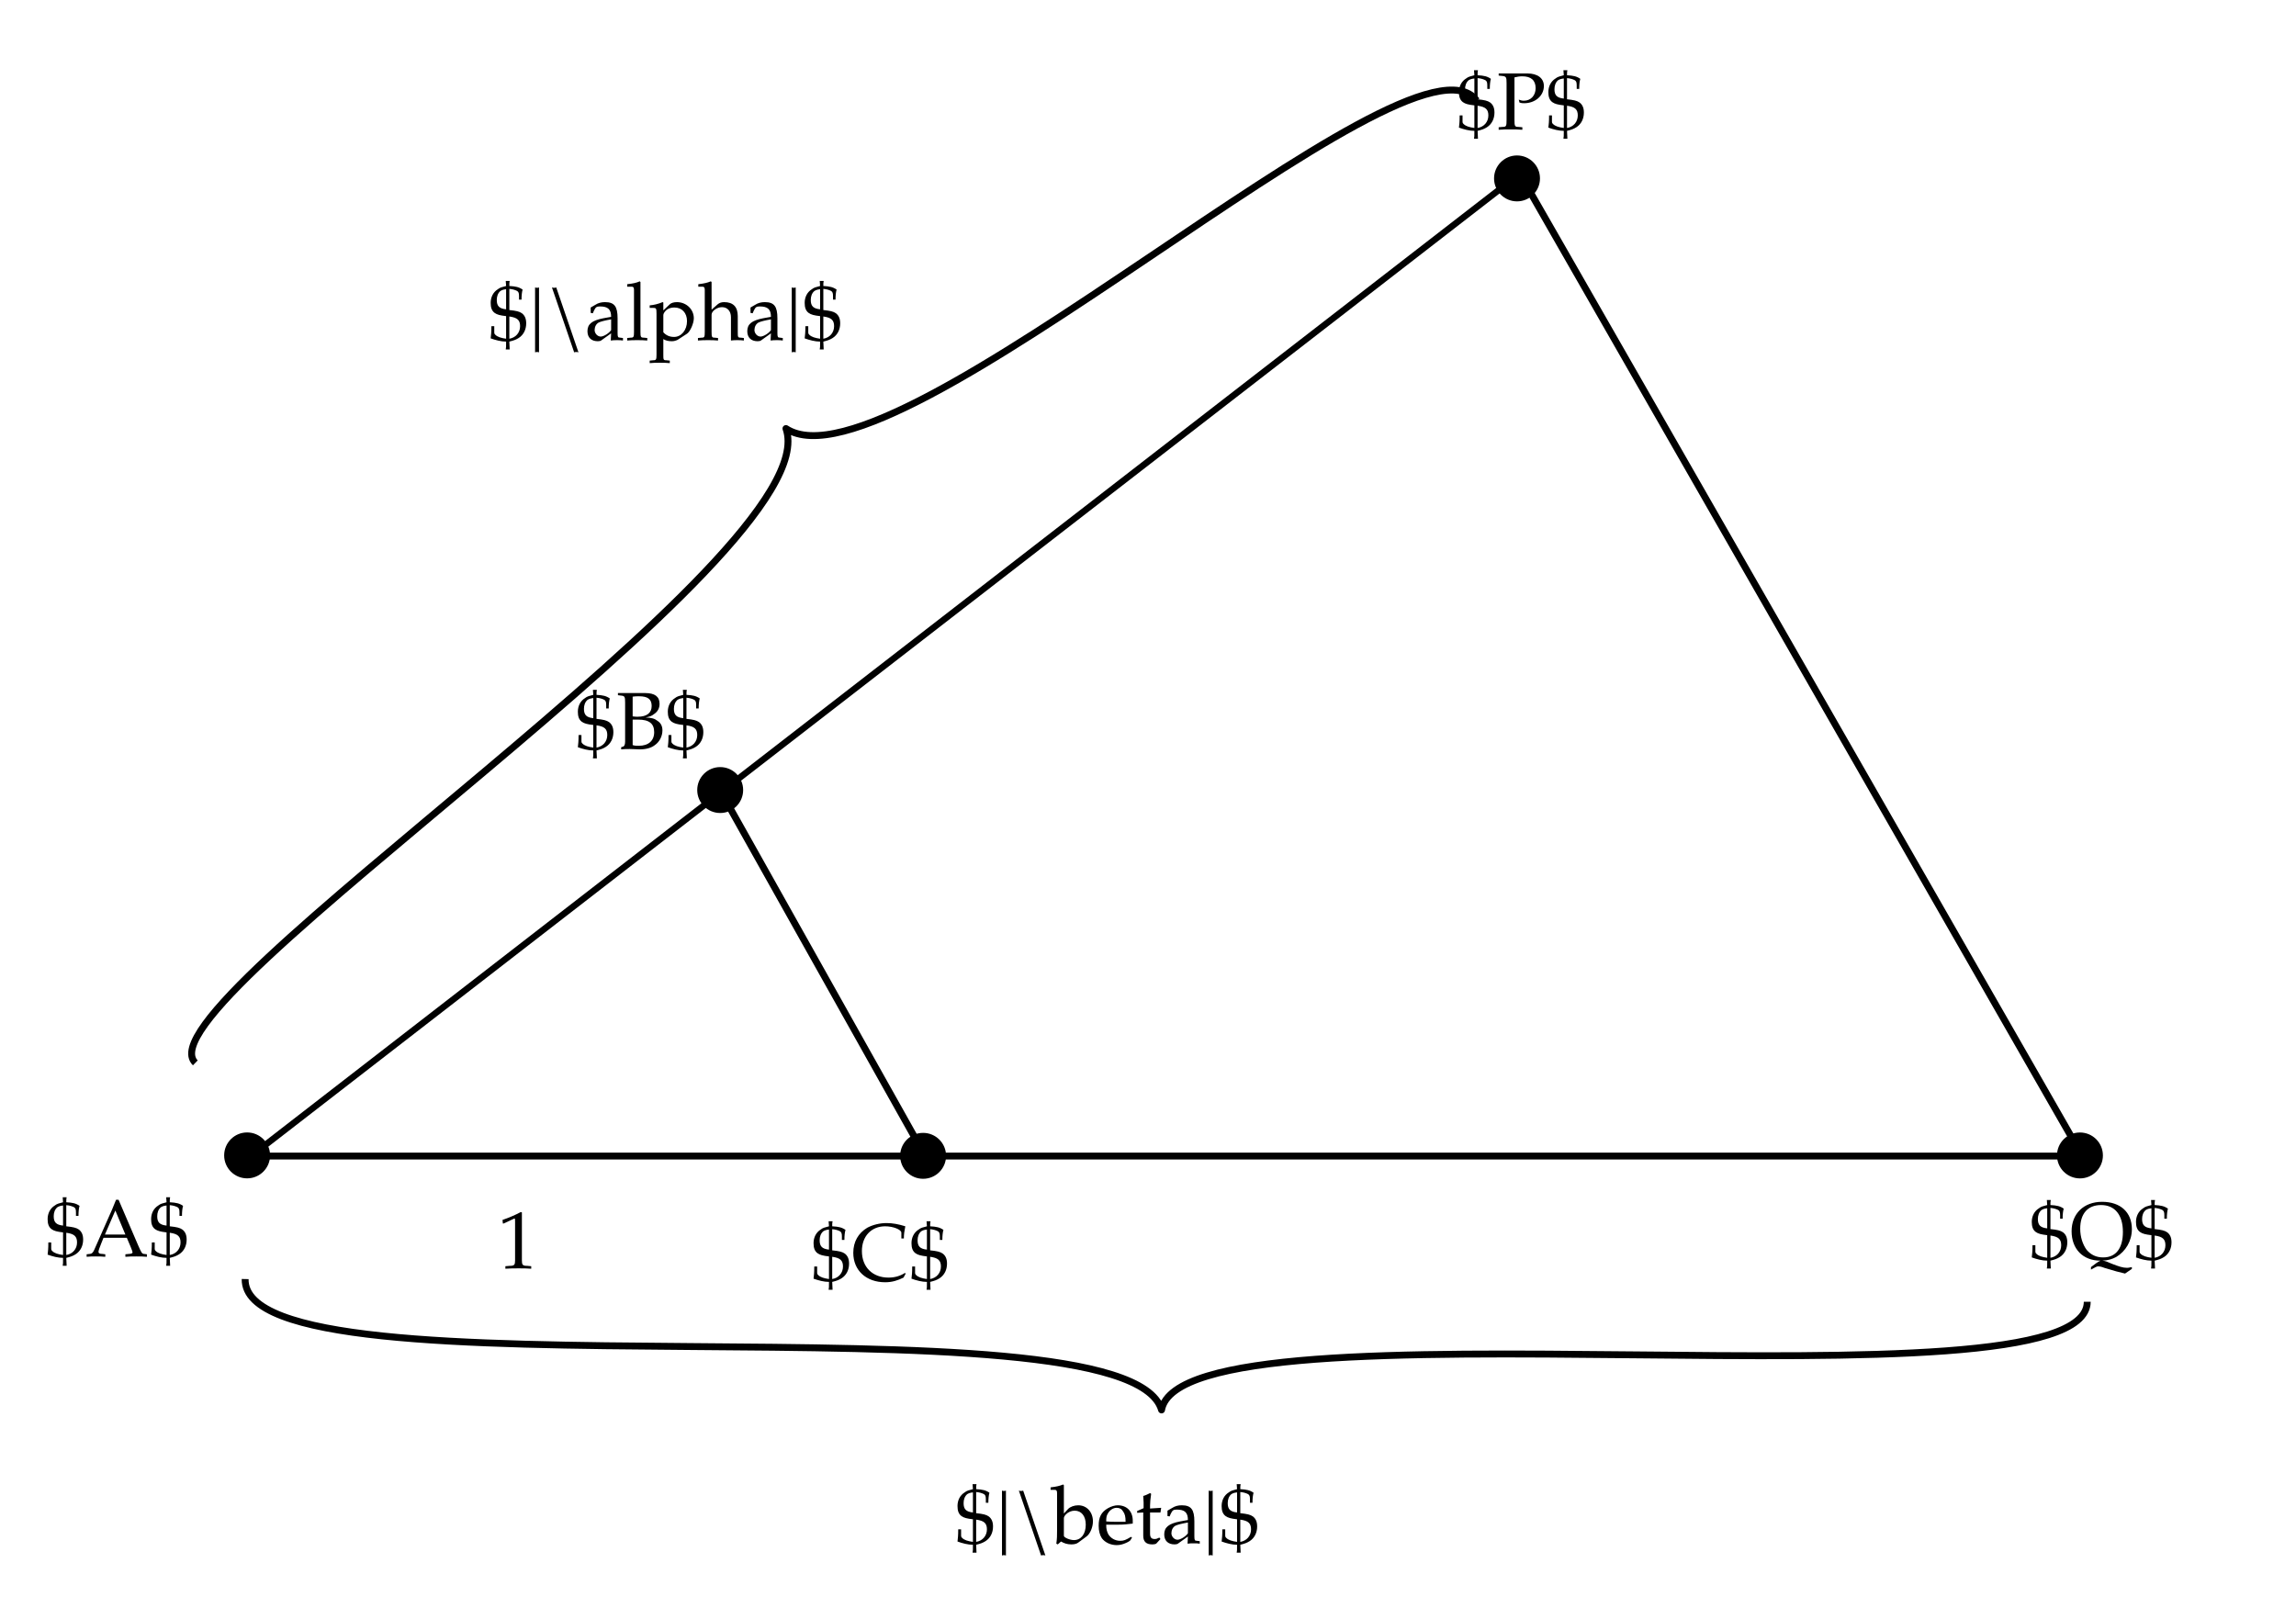
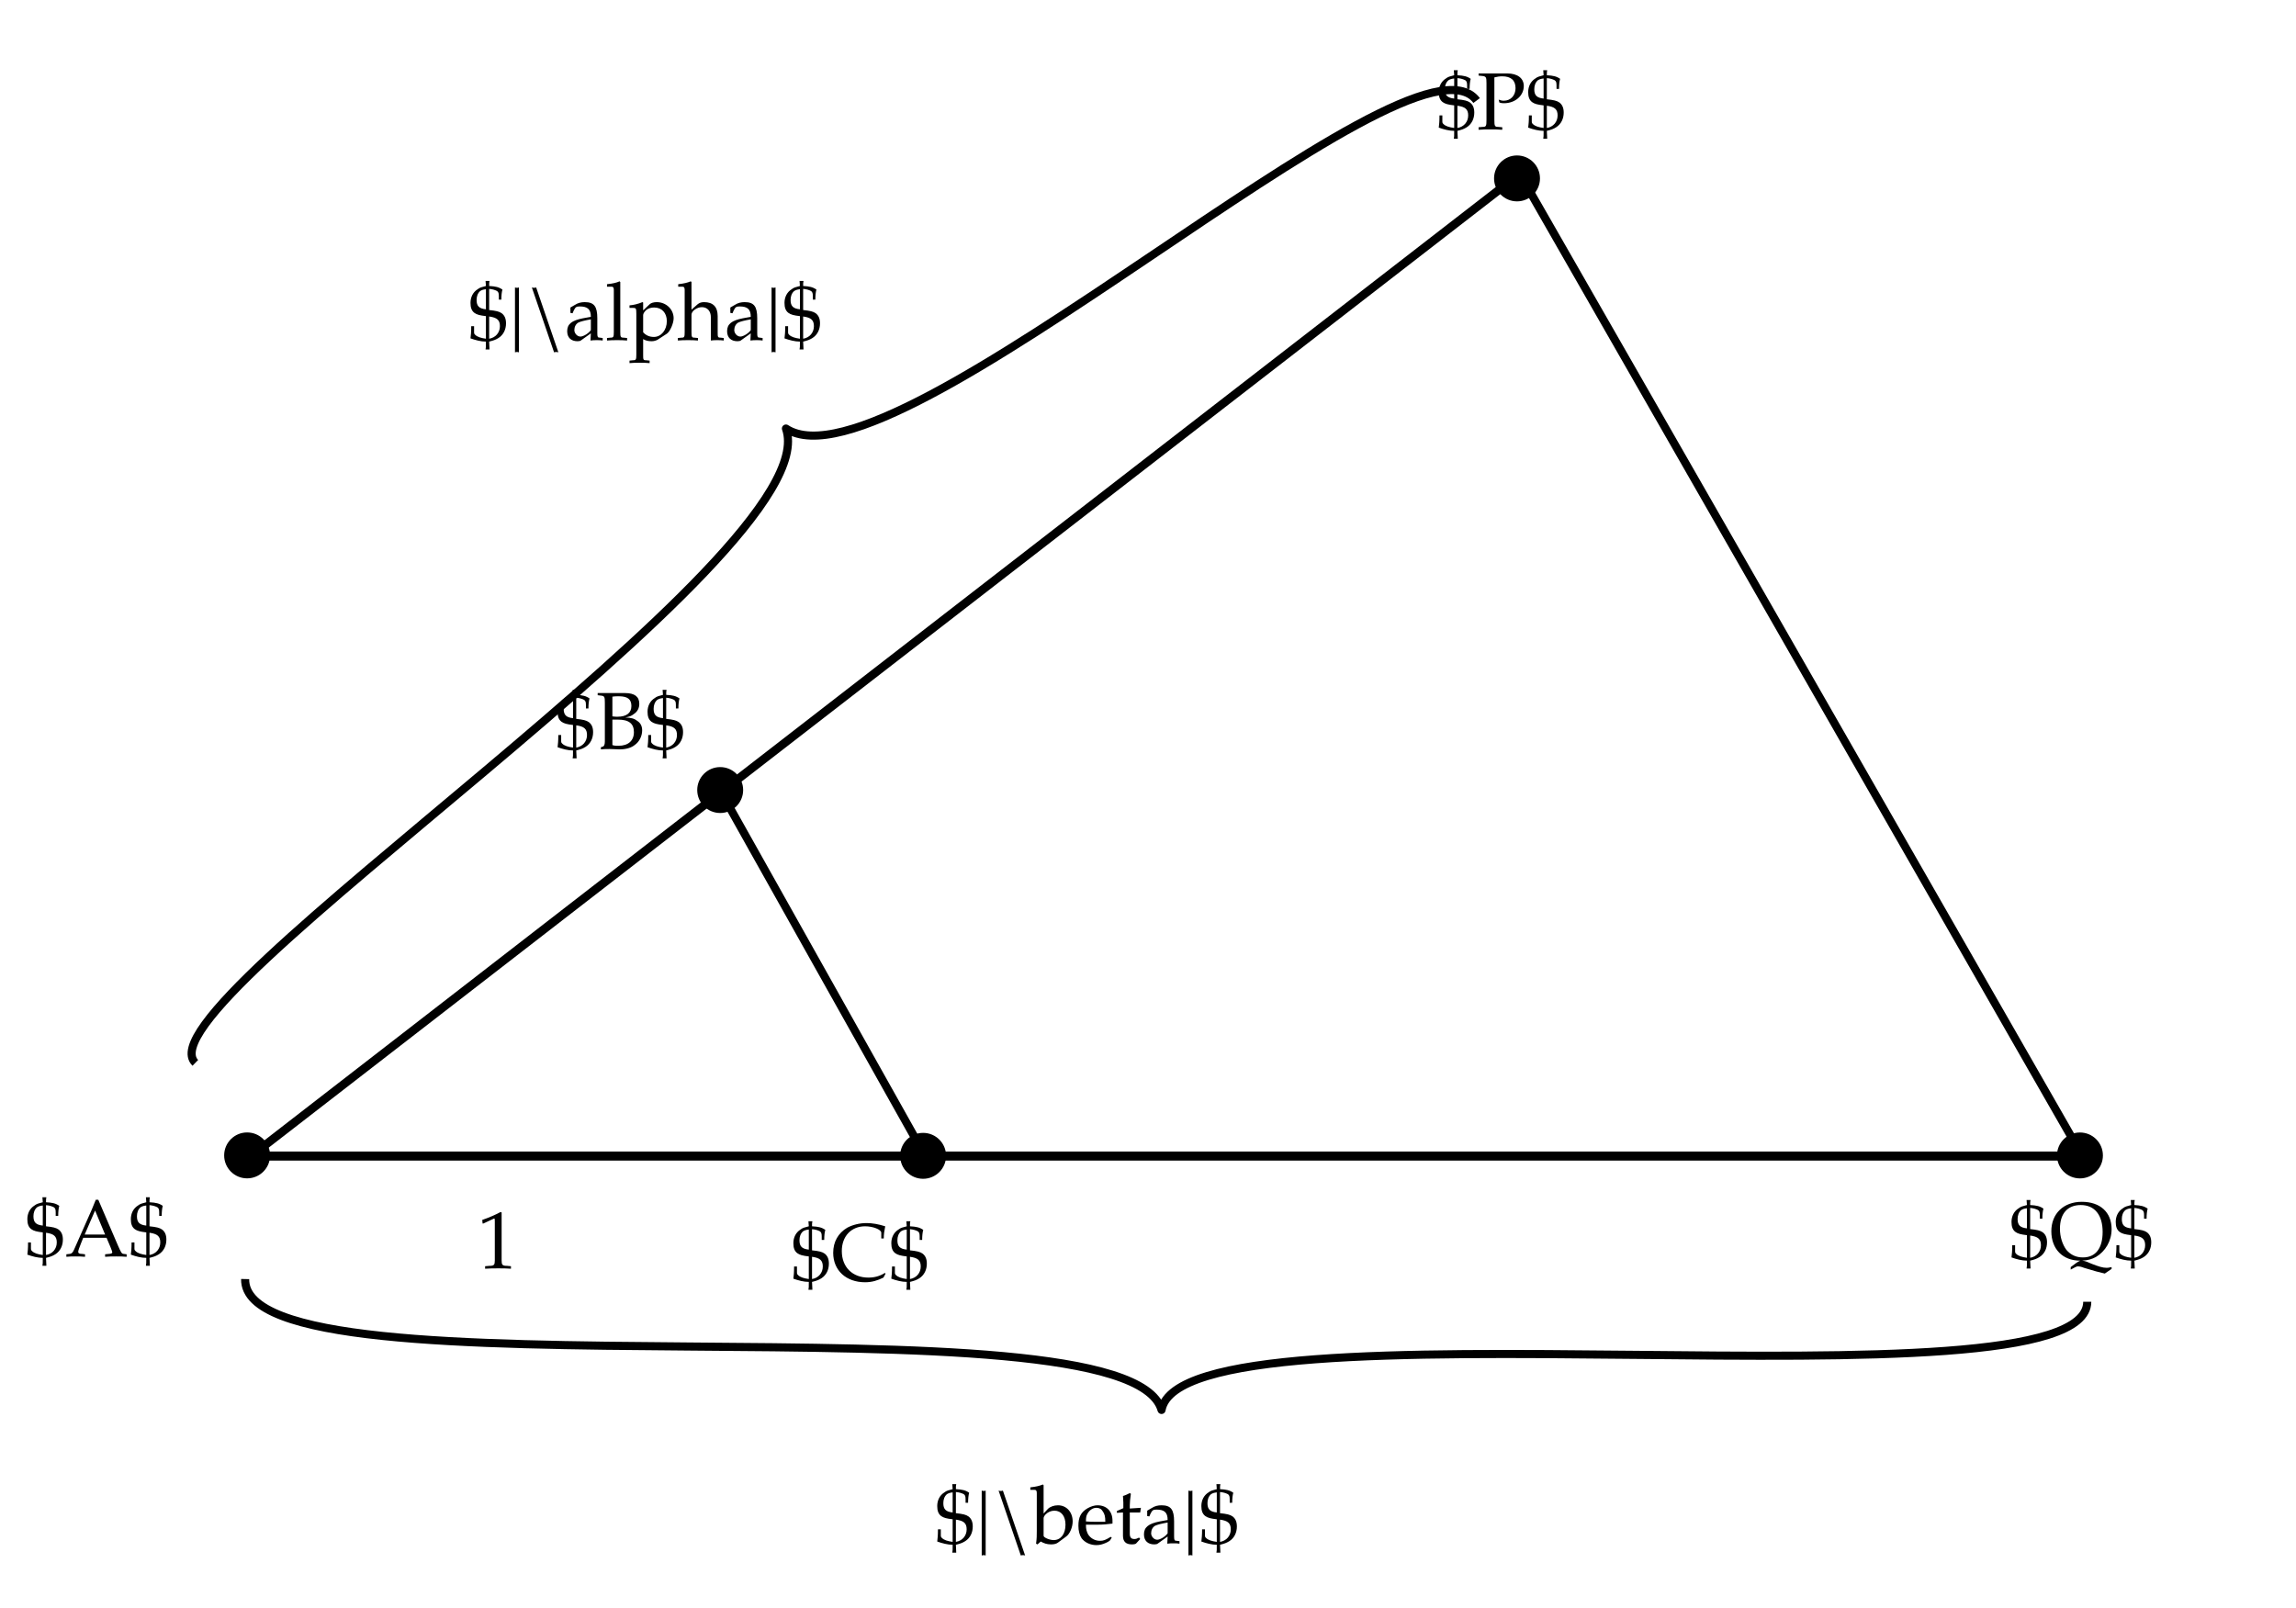
<svg xmlns="http://www.w3.org/2000/svg" width="100mm" height="70mm" viewBox="0 0 100 70" version="1.1" id="svg1">
  <defs id="defs1">
    </defs>
  <g id="layer1">
-     <path style="fill:#000000;fill-opacity:0;stroke:#000000;stroke-width:0.299;stroke-dasharray:none" d="M 0.326,47.923 C 23.247,33.622 46.168,19.321 69.089,5.019" id="path3-3" transform="matrix(0.8058869,0,0,1,10.63141,2.459442)" />
-     <path style="fill:#000000;fill-opacity:0;stroke:#000000;stroke-width:0.299;stroke-dasharray:none" d="m 0.326,47.923 c 33.09,0 66.18,0 99.27,0" id="path3" transform="matrix(0.8058869,0,0,1,10.59164,2.431901)" />
-     <path style="fill:#000000;stroke:#000000;stroke-width:0.3;stroke-dasharray:none" d="M 89.06,68.381 C 80.864,54.069 72.667,39.758 64.47,25.446" id="path1" transform="translate(1.663275,-17.97733)" />
-     <ellipse style="fill:#000000;stroke:#000000;stroke-width:0;stroke-dasharray:none" id="ellipse1" cx="10.763" cy="50.326" rx="1" ry="1" />
-     <ellipse style="fill:#000000;stroke:#000000;stroke-width:0;stroke-dasharray:none" id="circle3-8-3-0-2" cx="66.072" cy="7.771" rx="1" ry="1" />
-     <ellipse style="fill:#000000;stroke:#000000;stroke-width:0;stroke-dasharray:none" id="circle3-8-3-0" cx="90.59" cy="50.328" rx="1" ry="1" />
-     <path style="fill:#000000;stroke:#000000;stroke-width:0.3;stroke-dasharray:none" d="M 89.06,68.381 C 86.071,63.05 83.082,57.718 80.092,52.387" id="path2" transform="translate(-48.73687,-17.97733)" />
-     <ellipse style="fill:#000000;stroke:#000000;stroke-width:0;stroke-dasharray:none" id="ellipse3-3" cx="40.205" cy="50.345" rx="1" ry="1" />
-     <ellipse style="fill:#000000;stroke:#000000;stroke-width:0;stroke-dasharray:none" id="ellipse3" cx="31.367" cy="34.412" rx="1" ry="1" />
-     <path style="fill:#000000;fill-opacity:0;stroke:#000000;stroke-width:0.3;stroke-linejoin:round;stroke-dasharray:none" d="M 64.313,4.379 C 61.502,0.584 38.909,21.752 34.231,18.666 36.177,24.185 5.887,43.743 8.507,46.295" id="path3-3-3-5" />
-     <path style="fill:#000000;fill-opacity:0;stroke:#000000;stroke-width:0.3;stroke-linejoin:round;stroke-dasharray:none" d="m 90.908,56.7 c 0,5.052 -39.378,-0.456 -40.318,4.713 C 49.063,56.127 10.56,61.234 10.677,55.712" id="path3-3-3" />
-     <text xml:space="preserve" style="font-size:3.528px;font-family:'TeX Gyre Pagella';-inkscape-font-specification:'TeX Gyre Pagella';text-align:center;word-spacing:0px;text-anchor:middle;fill:#000000;fill-opacity:1;stroke:#000000;stroke-width:0;stroke-dasharray:none" x="7.304" y="54.727" id="text3">
-       <tspan id="tspan3" style="fill:#000000;fill-opacity:1;stroke-width:0;stroke-dasharray:none" x="7.304" y="54.727">$A$</tspan>
-     </text>
-     <text xml:space="preserve" style="font-size:3.528px;font-family:'TeX Gyre Pagella';-inkscape-font-specification:'TeX Gyre Pagella';text-align:center;word-spacing:0px;text-anchor:middle;fill:#000000;fill-opacity:1;stroke:#000000;stroke-width:0;stroke-dasharray:none" x="68.469" y="5.636" id="text4">
-       <tspan id="tspan4" style="fill:#000000;fill-opacity:1;stroke-width:0;stroke-dasharray:none" x="68.469" y="5.636">$P$</tspan>
-     </text>
-     <text xml:space="preserve" style="font-size:3.528px;font-family:'TeX Gyre Pagella';-inkscape-font-specification:'TeX Gyre Pagella';text-align:center;word-spacing:0px;text-anchor:middle;fill:#000000;fill-opacity:1;stroke:#000000;stroke-width:0;stroke-dasharray:none" x="93.737" y="54.848" id="text5">
-       <tspan id="tspan5" style="fill:#000000;fill-opacity:1;stroke-width:0;stroke-dasharray:none" x="93.737" y="54.848">$Q$</tspan>
-     </text>
-     <text xml:space="preserve" style="font-size:3.528px;font-family:'TeX Gyre Pagella';-inkscape-font-specification:'TeX Gyre Pagella';text-align:center;word-spacing:0px;text-anchor:middle;fill:#000000;fill-opacity:1;stroke:#000000;stroke-width:0;stroke-dasharray:none" x="30.104" y="32.623" id="text3-2-4">
-       <tspan id="tspan3-9-5" style="fill:#000000;fill-opacity:1;stroke-width:0;stroke-dasharray:none" x="30.104" y="32.623">$B$</tspan>
-     </text>
-     <text xml:space="preserve" style="font-size:3.528px;font-family:'TeX Gyre Pagella';-inkscape-font-specification:'TeX Gyre Pagella';text-align:center;word-spacing:0px;text-anchor:middle;fill:#000000;fill-opacity:1;stroke:#000000;stroke-width:0;stroke-dasharray:none" x="40.545" y="55.774" id="text3-2">
-       <tspan id="tspan3-9" style="fill:#000000;fill-opacity:1;stroke-width:0;stroke-dasharray:none" x="40.545" y="55.774">$C$</tspan>
-     </text>
-     <text xml:space="preserve" style="font-size:3.528px;font-family:'TeX Gyre Pagella';-inkscape-font-specification:'TeX Gyre Pagella';text-align:center;word-spacing:0px;text-anchor:middle;fill:#000000;fill-opacity:1;stroke:#000000;stroke-width:0;stroke-dasharray:none" x="31.187" y="14.815" id="text1-3-2">
-       <tspan id="tspan1-6-5" style="fill:#000000;fill-opacity:1;stroke-width:0;stroke-dasharray:none" x="31.187" y="14.815">$|\alpha|$</tspan>
-     </text>
-     <text xml:space="preserve" style="font-size:3.528px;font-family:'TeX Gyre Pagella';-inkscape-font-specification:'TeX Gyre Pagella';text-align:center;word-spacing:0px;text-anchor:middle;fill:#000000;fill-opacity:1;stroke:#000000;stroke-width:0;stroke-dasharray:none" x="50.431" y="67.22" id="text1-3">
-       <tspan id="tspan1-6" style="fill:#000000;fill-opacity:1;stroke-width:0;stroke-dasharray:none" x="50.431" y="67.22">$|\beta|$</tspan>
-     </text>
-     <text xml:space="preserve" style="font-size:3.528px;font-family:'TeX Gyre Pagella';-inkscape-font-specification:'TeX Gyre Pagella';text-align:center;word-spacing:0px;text-anchor:middle;fill:#000000;fill-opacity:1;stroke:#000000;stroke-width:0;stroke-dasharray:none" x="24.754" y="55.245" id="text1-3-1">
-       <tspan id="tspan1-6-6" style="fill:#000000;fill-opacity:1;stroke-width:0;stroke-dasharray:none" x="24.754" y="55.245">1</tspan>
-     </text>
+     <g id="g4">
+       <path style="display:inline;fill:#000000;fill-opacity:0;stroke:#000000;stroke-width:0.393;stroke-dasharray:none" d="M 0.326,47.923 C 23.247,33.622 46.168,19.321 69.089,5.019" id="path3-3" transform="matrix(0.8058869,0,0,1,10.63141,2.459442)" />
+       <path style="display:inline;fill:#000000;fill-opacity:0;stroke:#000000;stroke-width:0.393;stroke-dasharray:none" d="m 0.326,47.923 c 33.09,0 66.18,0 99.27,0" id="path3" transform="matrix(0.8058869,0,0,1,10.59164,2.431901)" />
+       <path style="display:inline;fill:#000000;stroke:#000000;stroke-width:0.353;stroke-dasharray:none" d="M 89.06,68.381 C 80.864,54.069 72.667,39.758 64.47,25.446" id="path1" transform="translate(1.663275,-17.97733)" />
+       <path style="display:inline;fill:#000000;stroke:#000000;stroke-width:0.353;stroke-dasharray:none" d="M 89.06,68.381 C 86.071,63.05 83.082,57.718 80.092,52.387" id="path2" transform="translate(-48.73687,-17.97733)" />
+     </g>
+     <g id="g3">
+       <ellipse style="fill:#000000;stroke:#000000;stroke-width:0;stroke-dasharray:none" id="ellipse1" cx="10.763" cy="50.326" rx="1" ry="1" />
+       <ellipse style="fill:#000000;stroke:#000000;stroke-width:0;stroke-dasharray:none" id="circle3-8-3-0-2" cx="66.072" cy="7.771" rx="1" ry="1" />
+       <ellipse style="fill:#000000;stroke:#000000;stroke-width:0;stroke-dasharray:none" id="circle3-8-3-0" cx="90.59" cy="50.328" rx="1" ry="1" />
+       <ellipse style="fill:#000000;stroke:#000000;stroke-width:0;stroke-dasharray:none" id="ellipse3-3" cx="40.205" cy="50.345" rx="1" ry="1" />
+       <ellipse style="fill:#000000;stroke:#000000;stroke-width:0;stroke-dasharray:none" id="ellipse3" cx="31.367" cy="34.412" rx="1" ry="1" />
+     </g>
+     <g id="g2">
+       <path style="fill:#000000;fill-opacity:0;stroke:#000000;stroke-width:0.353;stroke-linejoin:round;stroke-dasharray:none" d="M 64.313,4.379 C 61.502,0.584 38.909,21.752 34.231,18.666 36.177,24.185 5.887,43.743 8.507,46.295" id="path3-3-3-5" />
+       <path style="fill:#000000;fill-opacity:0;stroke:#000000;stroke-width:0.353;stroke-linejoin:round;stroke-dasharray:none" d="m 90.908,56.7 c 0,5.052 -39.378,-0.456 -40.318,4.713 C 49.063,56.127 10.56,61.234 10.677,55.712" id="path3-3-3" />
+     </g>
+     <g id="g1">
+       <text xml:space="preserve" style="font-size:3.528px;font-family:'TeX Gyre Pagella';-inkscape-font-specification:'TeX Gyre Pagella';text-align:center;word-spacing:0px;text-anchor:middle;fill:#000000;fill-opacity:1;stroke:#000000;stroke-width:0;stroke-dasharray:none" x="7.304" y="54.727" id="text3">
+         <tspan id="tspan3" style="fill:#000000;fill-opacity:1;stroke-width:0;stroke-dasharray:none" x="7.304" y="54.727">$A$</tspan>
+       </text>
+       <text xml:space="preserve" style="font-size:3.528px;font-family:'TeX Gyre Pagella';-inkscape-font-specification:'TeX Gyre Pagella';text-align:center;word-spacing:0px;text-anchor:middle;fill:#000000;fill-opacity:1;stroke:#000000;stroke-width:0;stroke-dasharray:none" x="68.469" y="5.636" id="text4">
+         <tspan id="tspan4" style="fill:#000000;fill-opacity:1;stroke-width:0;stroke-dasharray:none" x="68.469" y="5.636">$P$</tspan>
+       </text>
+       <text xml:space="preserve" style="font-size:3.528px;font-family:'TeX Gyre Pagella';-inkscape-font-specification:'TeX Gyre Pagella';text-align:center;word-spacing:0px;text-anchor:middle;fill:#000000;fill-opacity:1;stroke:#000000;stroke-width:0;stroke-dasharray:none" x="93.737" y="54.848" id="text5">
+         <tspan id="tspan5" style="fill:#000000;fill-opacity:1;stroke-width:0;stroke-dasharray:none" x="93.737" y="54.848">$Q$</tspan>
+       </text>
+       <text xml:space="preserve" style="font-size:3.528px;font-family:'TeX Gyre Pagella';-inkscape-font-specification:'TeX Gyre Pagella';text-align:center;word-spacing:0px;text-anchor:middle;fill:#000000;fill-opacity:1;stroke:#000000;stroke-width:0;stroke-dasharray:none" x="30.104" y="32.623" id="text3-2-4">
+         <tspan id="tspan3-9-5" style="fill:#000000;fill-opacity:1;stroke-width:0;stroke-dasharray:none" x="30.104" y="32.623">$B$</tspan>
+       </text>
+       <text xml:space="preserve" style="font-size:3.528px;font-family:'TeX Gyre Pagella';-inkscape-font-specification:'TeX Gyre Pagella';text-align:center;word-spacing:0px;text-anchor:middle;fill:#000000;fill-opacity:1;stroke:#000000;stroke-width:0;stroke-dasharray:none" x="40.545" y="55.774" id="text3-2">
+         <tspan id="tspan3-9" style="fill:#000000;fill-opacity:1;stroke-width:0;stroke-dasharray:none" x="40.545" y="55.774">$C$</tspan>
+       </text>
+       <text xml:space="preserve" style="font-size:3.528px;font-family:'TeX Gyre Pagella';-inkscape-font-specification:'TeX Gyre Pagella';text-align:center;word-spacing:0px;text-anchor:middle;fill:#000000;fill-opacity:1;stroke:#000000;stroke-width:0;stroke-dasharray:none" x="31.187" y="14.815" id="text1-3-2">
+         <tspan id="tspan1-6-5" style="fill:#000000;fill-opacity:1;stroke-width:0;stroke-dasharray:none" x="31.187" y="14.815">$|\alpha|$</tspan>
+       </text>
+       <text xml:space="preserve" style="font-size:3.528px;font-family:'TeX Gyre Pagella';-inkscape-font-specification:'TeX Gyre Pagella';text-align:center;word-spacing:0px;text-anchor:middle;fill:#000000;fill-opacity:1;stroke:#000000;stroke-width:0;stroke-dasharray:none" x="50.431" y="67.22" id="text1-3">
+         <tspan id="tspan1-6" style="fill:#000000;fill-opacity:1;stroke-width:0;stroke-dasharray:none" x="50.431" y="67.22">$|\beta|$</tspan>
+       </text>
+       <text xml:space="preserve" style="font-size:3.528px;font-family:'TeX Gyre Pagella';-inkscape-font-specification:'TeX Gyre Pagella';text-align:center;word-spacing:0px;text-anchor:middle;fill:#000000;fill-opacity:1;stroke:#000000;stroke-width:0;stroke-dasharray:none" x="24.754" y="55.245" id="text1-3-1">
+         <tspan id="tspan1-6-6" style="fill:#000000;fill-opacity:1;stroke-width:0;stroke-dasharray:none" x="24.754" y="55.245">1</tspan>
+       </text>
+     </g>
  </g>
</svg>
